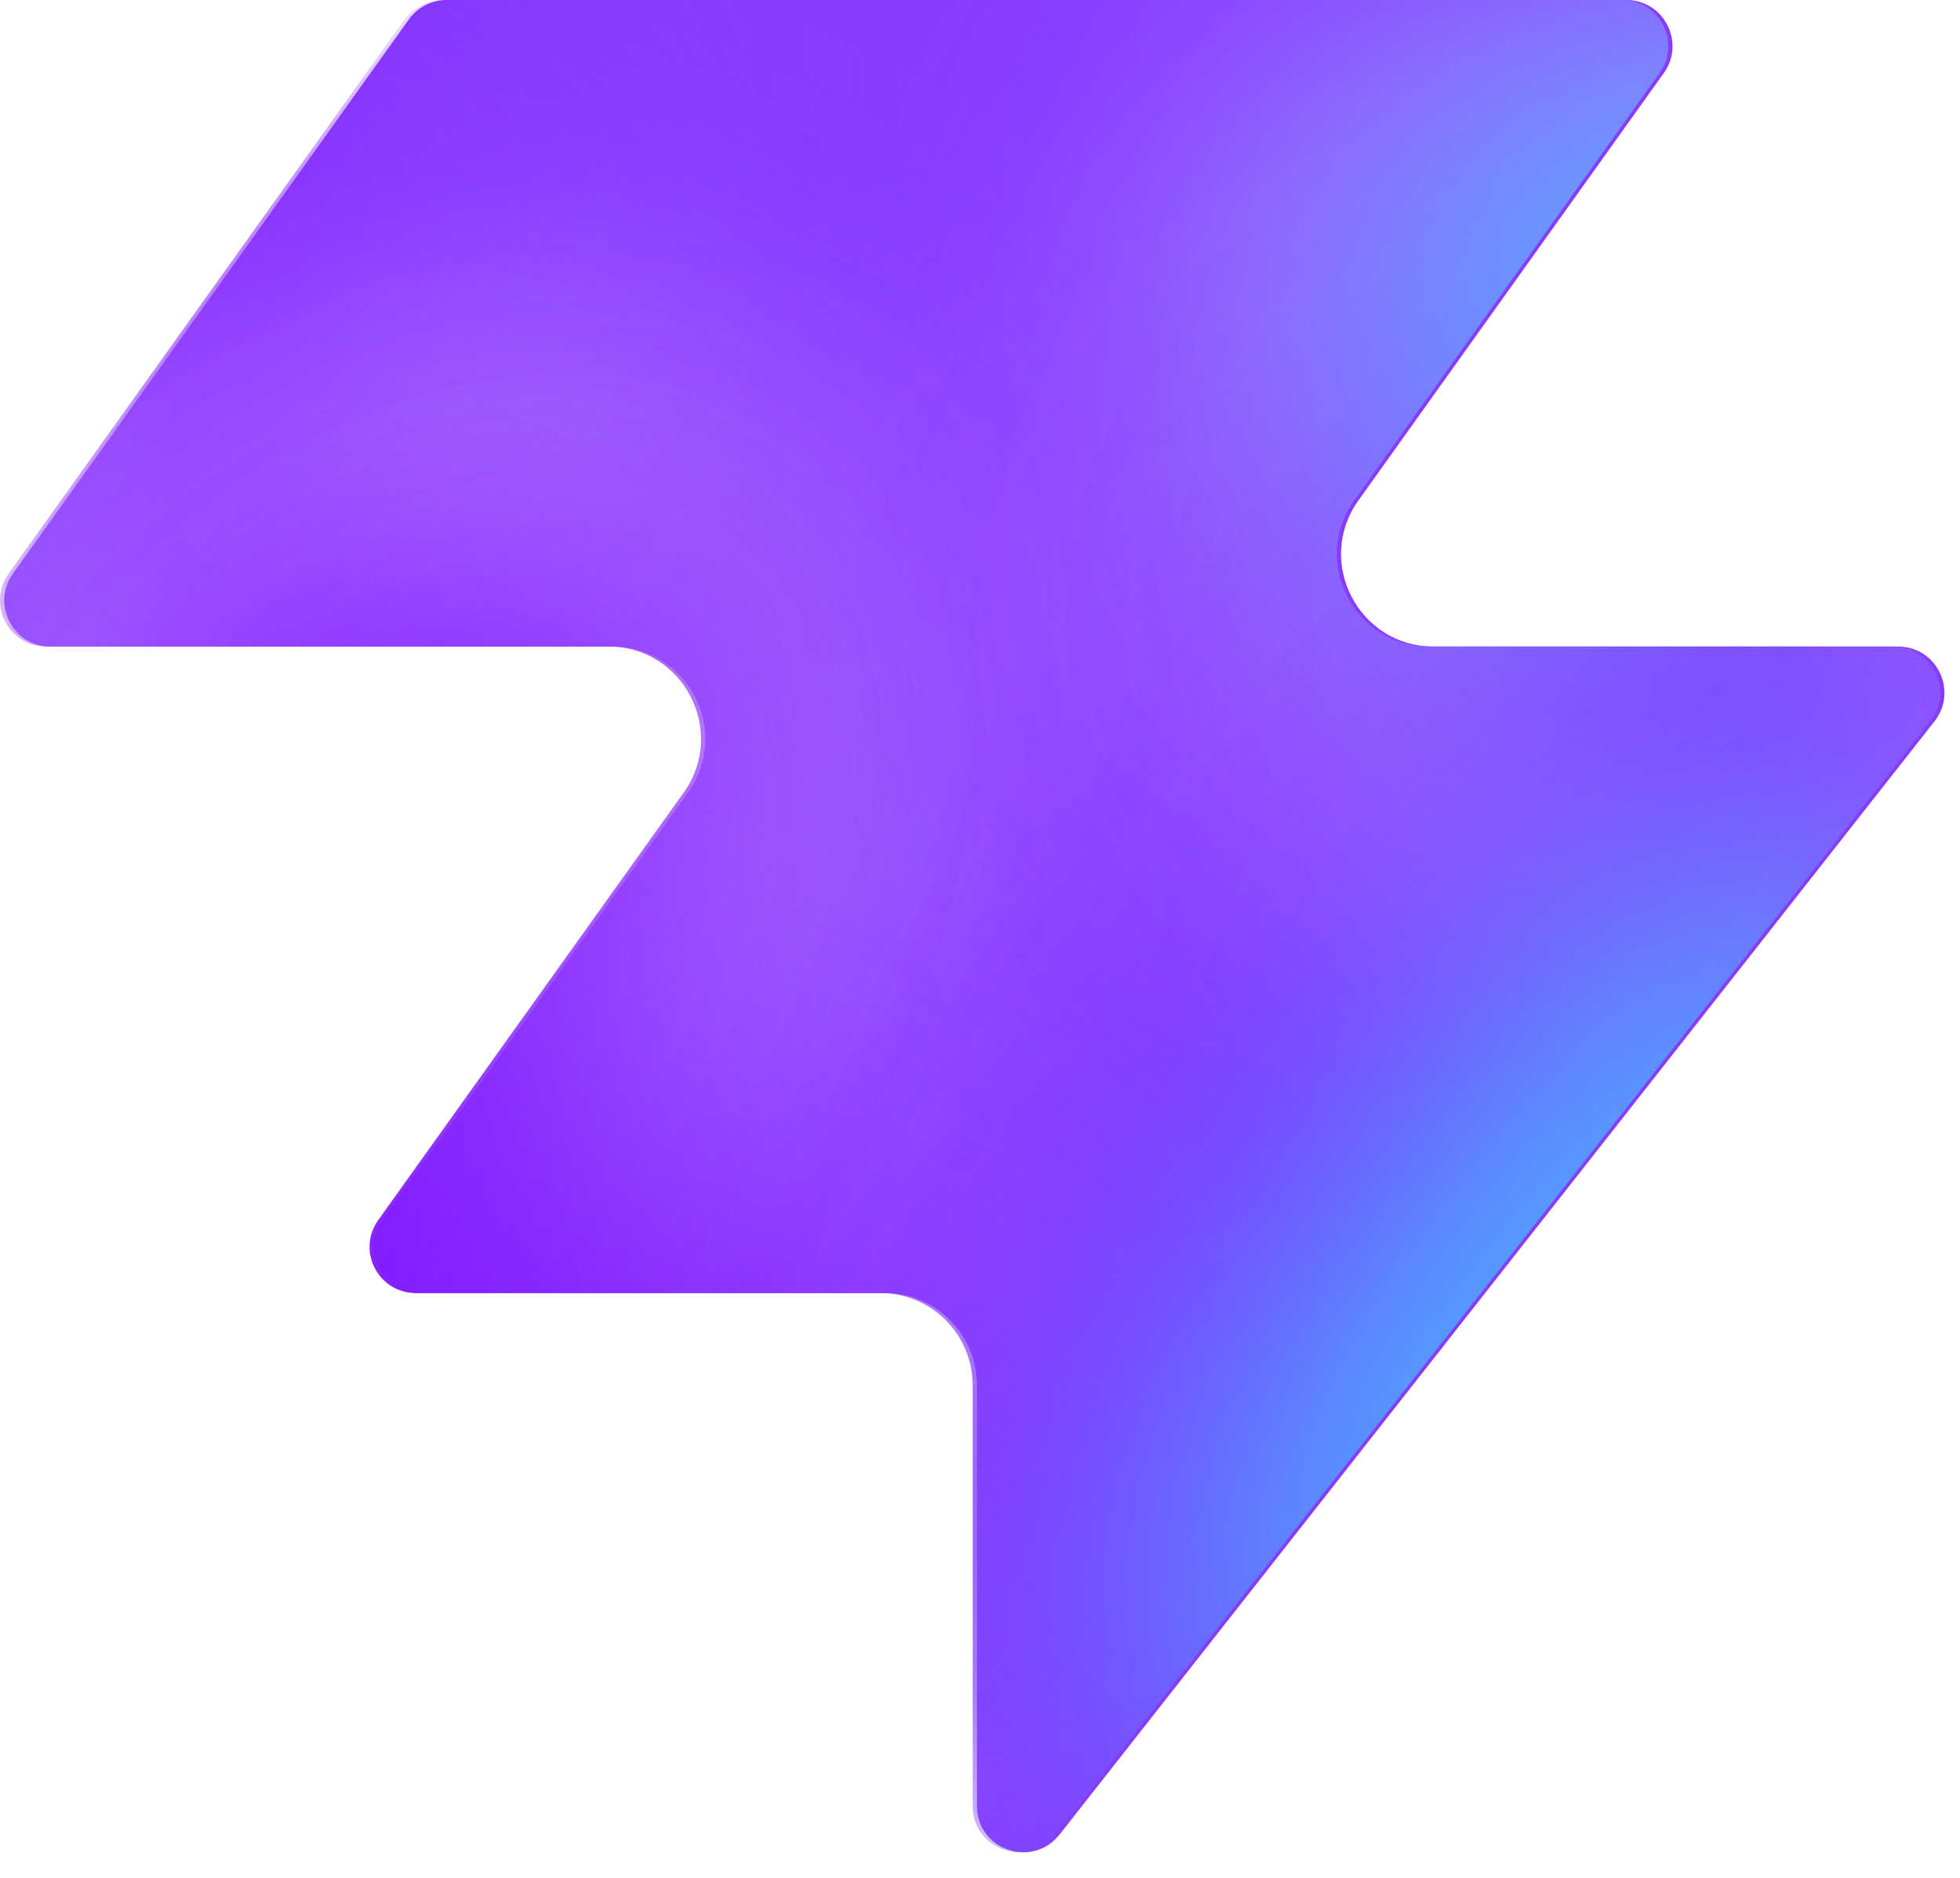
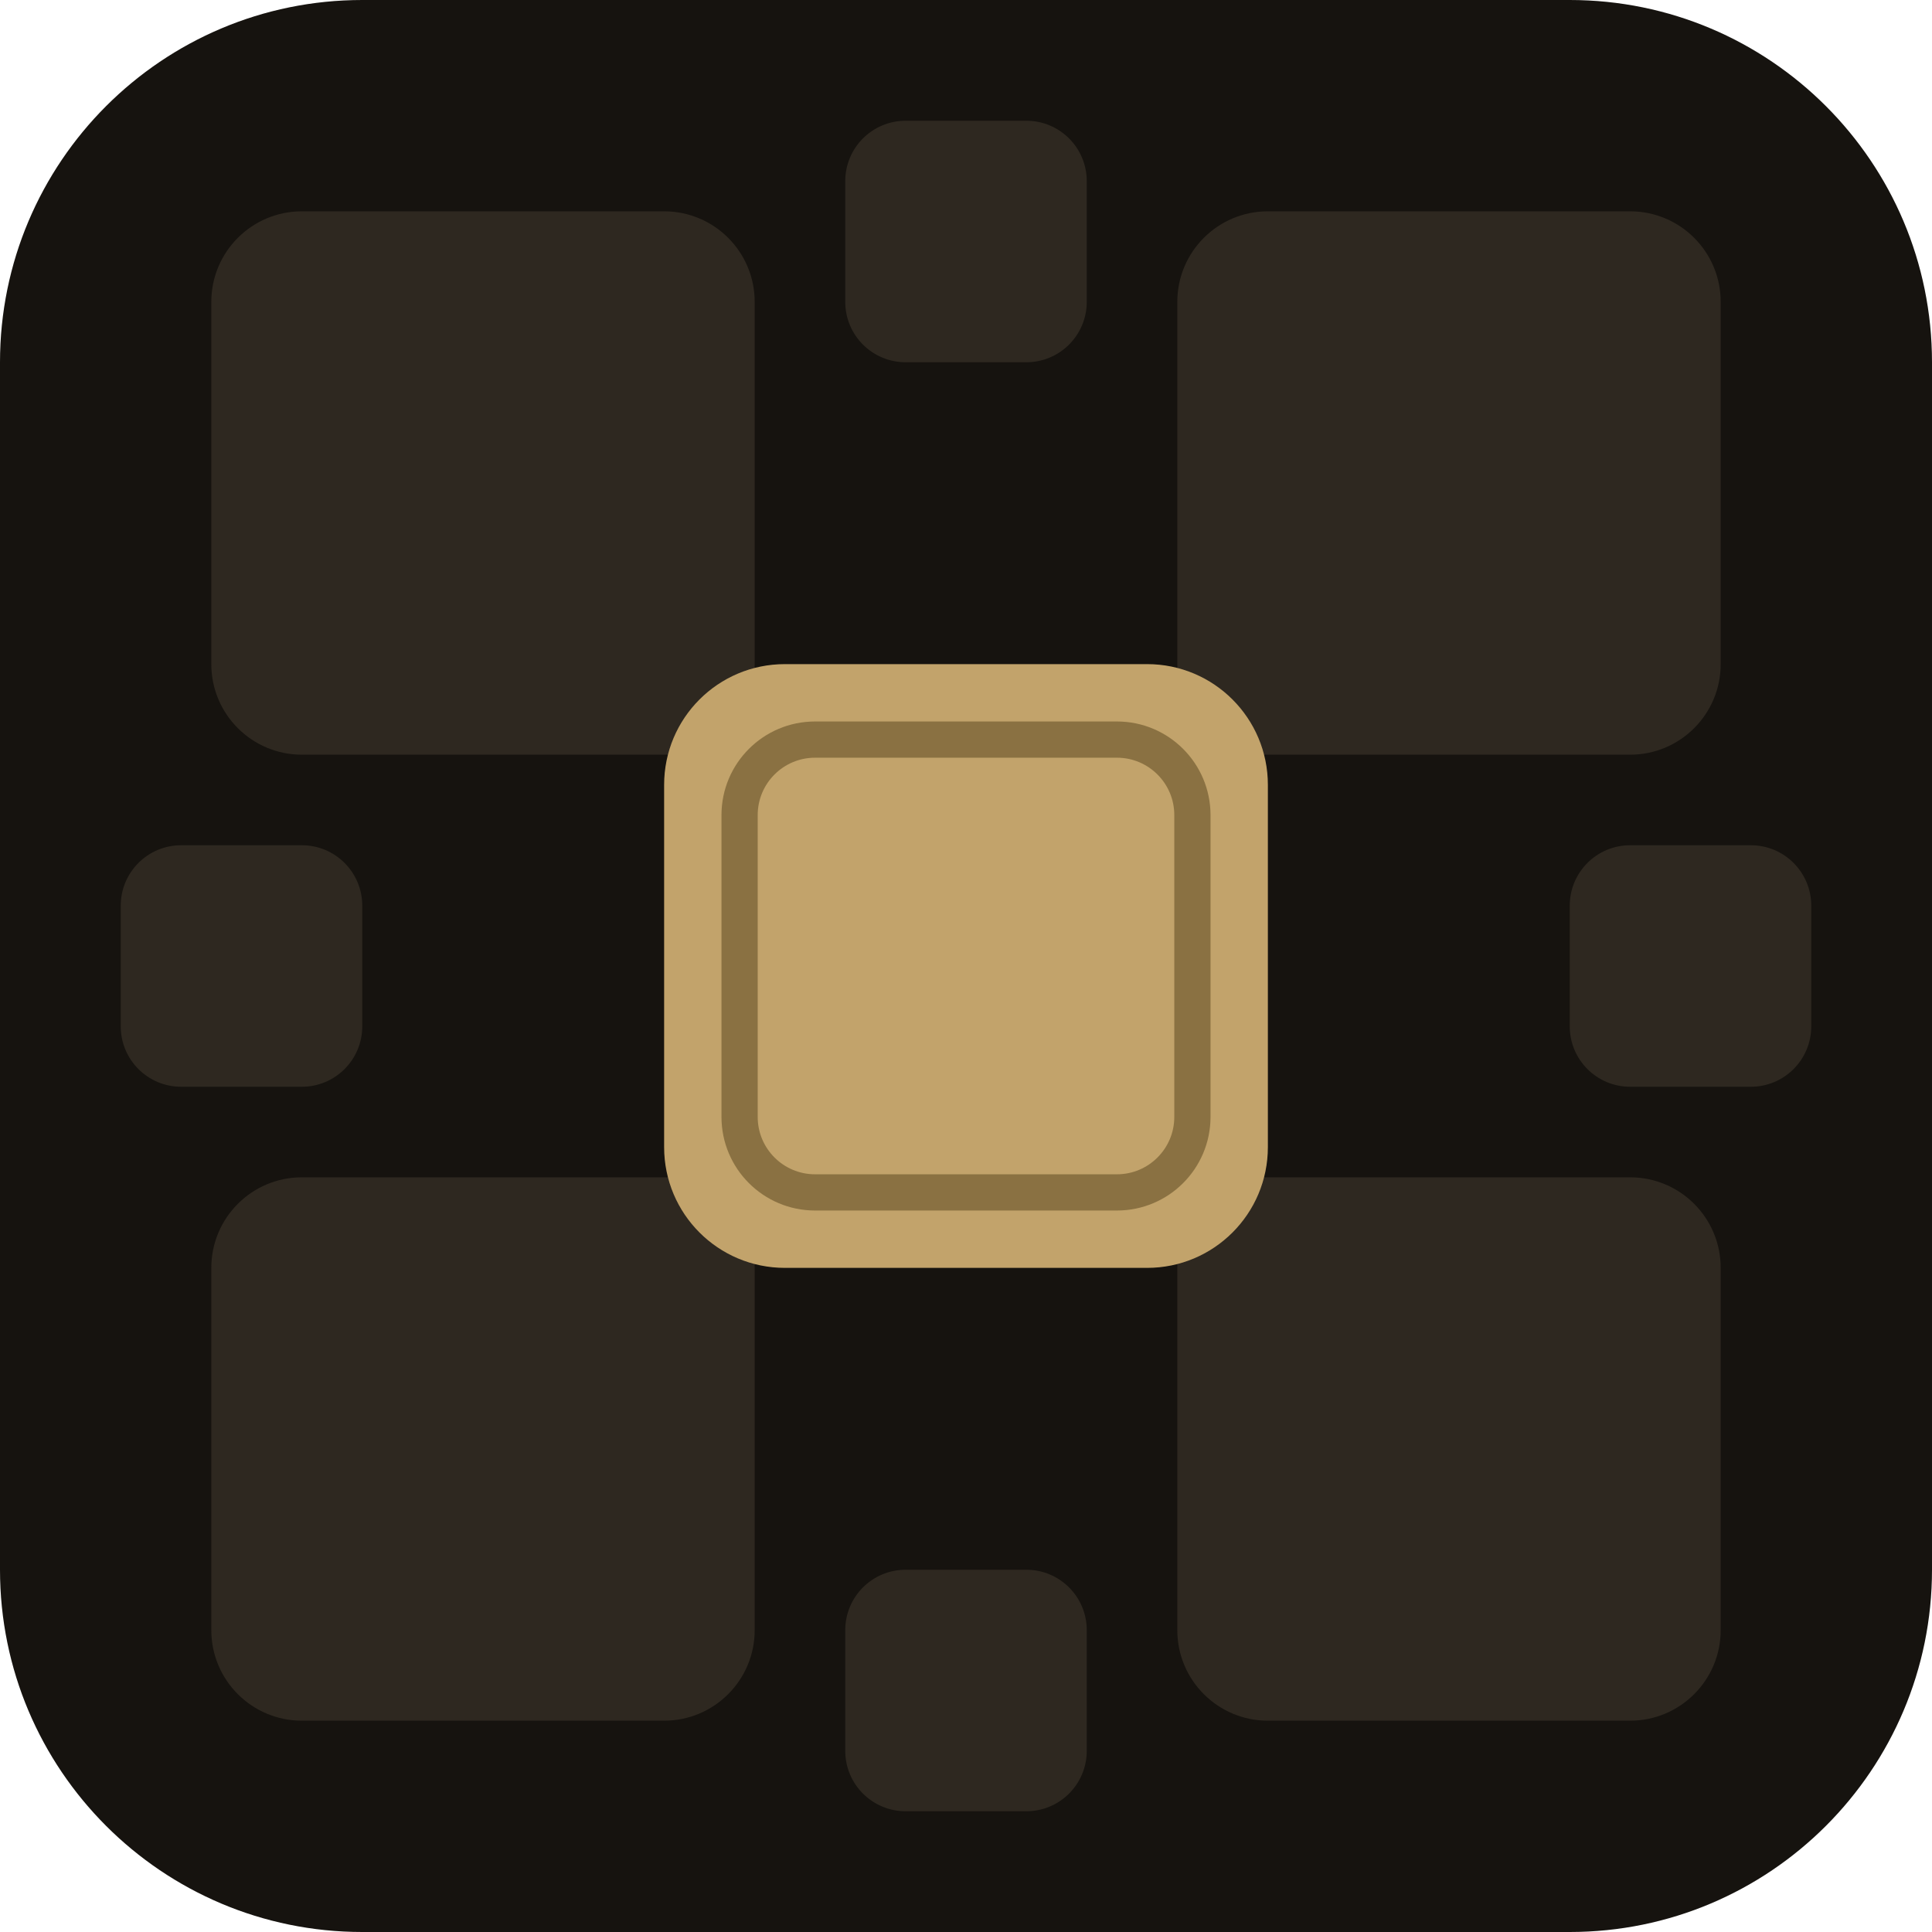
- <svg xmlns="http://www.w3.org/2000/svg" width="48" height="46" fill="none" viewBox="0 0 48 46">
-   <path fill="#863bff" d="M25.946 44.938c-.664.845-2.021.375-2.021-.698V33.937a2.26 2.26 0 0 0-2.262-2.262H10.287c-.92 0-1.456-1.04-.92-1.788l7.48-10.471c1.07-1.497 0-3.578-1.842-3.578H1.237c-.92 0-1.456-1.04-.92-1.788L10.013.474c.214-.297.556-.474.92-.474h28.894c.92 0 1.456 1.04.92 1.788l-7.48 10.471c-1.07 1.498 0 3.579 1.842 3.579h11.377c.943 0 1.473 1.088.89 1.83L25.947 44.94z" style="fill:#863bff;fill:color(display-p3 .525 .23 1);fill-opacity:1" />
-   <mask id="a" width="48" height="46" x="0" y="0" maskUnits="userSpaceOnUse" style="mask-type:alpha">
-     <path fill="#000" d="M25.842 44.938c-.664.844-2.021.375-2.021-.698V33.937a2.26 2.26 0 0 0-2.262-2.262H10.183c-.92 0-1.456-1.04-.92-1.788l7.48-10.471c1.07-1.498 0-3.579-1.842-3.579H1.133c-.92 0-1.456-1.04-.92-1.787L9.91.473c.214-.297.556-.474.92-.474h28.894c.92 0 1.456 1.04.92 1.788l-7.48 10.471c-1.07 1.498 0 3.578 1.842 3.578h11.377c.943 0 1.473 1.088.89 1.832L25.843 44.94z" style="fill:#000;fill-opacity:1" />
-   </mask>
-   <g mask="url(#a)">
-     <g filter="url(#b)">
-       <ellipse cx="5.508" cy="14.704" fill="#ede6ff" rx="5.508" ry="14.704" style="fill:#ede6ff;fill:color(display-p3 .927 .903 1);fill-opacity:1" transform="matrix(.00324 1 1 -.00324 -4.47 31.516)" />
-     </g>
-     <g filter="url(#c)">
-       <ellipse cx="10.399" cy="29.851" fill="#ede6ff" rx="10.399" ry="29.851" style="fill:#ede6ff;fill:color(display-p3 .927 .903 1);fill-opacity:1" transform="matrix(.00324 1 1 -.00324 -39.328 7.883)" />
-     </g>
-     <g filter="url(#d)">
-       <ellipse cx="5.508" cy="30.487" fill="#7e14ff" rx="5.508" ry="30.487" style="fill:#7e14ff;fill:color(display-p3 .492 .077 1);fill-opacity:1" transform="rotate(89.814 -25.913 -14.639)scale(1 -1)" />
-     </g>
-     <g filter="url(#e)">
-       <ellipse cx="5.508" cy="30.599" fill="#7e14ff" rx="5.508" ry="30.599" style="fill:#7e14ff;fill:color(display-p3 .492 .077 1);fill-opacity:1" transform="rotate(89.814 -32.644 -3.334)scale(1 -1)" />
-     </g>
-     <g filter="url(#f)">
-       <ellipse cx="5.508" cy="30.599" fill="#7e14ff" rx="5.508" ry="30.599" style="fill:#7e14ff;fill:color(display-p3 .492 .077 1);fill-opacity:1" transform="matrix(.00324 1 1 -.00324 -34.34 30.47)" />
-     </g>
-     <g filter="url(#g)">
-       <ellipse cx="14.072" cy="22.078" fill="#ede6ff" rx="14.072" ry="22.078" style="fill:#ede6ff;fill:color(display-p3 .927 .903 1);fill-opacity:1" transform="rotate(93.35 24.506 48.493)scale(-1 1)" />
-     </g>
-     <g filter="url(#h)">
-       <ellipse cx="3.47" cy="21.501" fill="#7e14ff" rx="3.47" ry="21.501" style="fill:#7e14ff;fill:color(display-p3 .492 .077 1);fill-opacity:1" transform="rotate(89.009 28.708 47.59)scale(-1 1)" />
-     </g>
-     <g filter="url(#i)">
-       <ellipse cx="3.47" cy="21.501" fill="#7e14ff" rx="3.47" ry="21.501" style="fill:#7e14ff;fill:color(display-p3 .492 .077 1);fill-opacity:1" transform="rotate(89.009 28.708 47.59)scale(-1 1)" />
-     </g>
-     <g filter="url(#j)">
-       <ellipse cx=".387" cy="8.972" fill="#7e14ff" rx="4.407" ry="29.108" style="fill:#7e14ff;fill:color(display-p3 .492 .077 1);fill-opacity:1" transform="rotate(39.51 .387 8.972)" />
-     </g>
-     <g filter="url(#k)">
-       <ellipse cx="47.523" cy="-6.092" fill="#7e14ff" rx="4.407" ry="29.108" style="fill:#7e14ff;fill:color(display-p3 .492 .077 1);fill-opacity:1" transform="rotate(37.892 47.523 -6.092)" />
-     </g>
-     <g filter="url(#l)">
-       <ellipse cx="41.412" cy="6.333" fill="#47bfff" rx="5.971" ry="9.665" style="fill:#47bfff;fill:color(display-p3 .28 .748 1);fill-opacity:1" transform="rotate(37.892 41.412 6.333)" />
-     </g>
-     <g filter="url(#m)">
-       <ellipse cx="-1.879" cy="38.332" fill="#7e14ff" rx="4.407" ry="29.108" style="fill:#7e14ff;fill:color(display-p3 .492 .077 1);fill-opacity:1" transform="rotate(37.892 -1.88 38.332)" />
-     </g>
-     <g filter="url(#n)">
-       <ellipse cx="-1.879" cy="38.332" fill="#7e14ff" rx="4.407" ry="29.108" style="fill:#7e14ff;fill:color(display-p3 .492 .077 1);fill-opacity:1" transform="rotate(37.892 -1.88 38.332)" />
-     </g>
-     <g filter="url(#o)">
-       <ellipse cx="35.651" cy="29.907" fill="#7e14ff" rx="4.407" ry="29.108" style="fill:#7e14ff;fill:color(display-p3 .492 .077 1);fill-opacity:1" transform="rotate(37.892 35.651 29.907)" />
-     </g>
-     <g filter="url(#p)">
-       <ellipse cx="38.418" cy="32.4" fill="#47bfff" rx="5.971" ry="15.297" style="fill:#47bfff;fill:color(display-p3 .28 .748 1);fill-opacity:1" transform="rotate(37.892 38.418 32.4)" />
-     </g>
+ <svg xmlns="http://www.w3.org/2000/svg" width="64" height="64" viewBox="0 0 64 64">
+   <rect width="64" height="64" rx="12" fill="#16130F" />
+   <g fill="#2E2820">
+     <rect x="7" y="7" width="18" height="18" rx="3" />
+     <rect x="39" y="7" width="18" height="18" rx="3" />
+     <rect x="7" y="39" width="18" height="18" rx="3" />
+     <rect x="39" y="39" width="18" height="18" rx="3" />
+     <rect x="28" y="4" width="8" height="8" rx="2" />
+     <rect x="28" y="52" width="8" height="8" rx="2" />
+     <rect x="4" y="28" width="8" height="8" rx="2" />
+     <rect x="52" y="28" width="8" height="8" rx="2" />
  </g>
-   <defs>
-     <filter id="b" width="60.045" height="41.654" x="-19.77" y="16.149" color-interpolation-filters="sRGB" filterUnits="userSpaceOnUse">
-       <feFlood flood-opacity="0" result="BackgroundImageFix" />
-       <feBlend in="SourceGraphic" in2="BackgroundImageFix" result="shape" />
-       <feGaussianBlur result="effect1_foregroundBlur_2002_17158" stdDeviation="7.659" />
-     </filter>
-     <filter id="c" width="90.34" height="51.437" x="-54.613" y="-7.533" color-interpolation-filters="sRGB" filterUnits="userSpaceOnUse">
-       <feFlood flood-opacity="0" result="BackgroundImageFix" />
-       <feBlend in="SourceGraphic" in2="BackgroundImageFix" result="shape" />
-       <feGaussianBlur result="effect1_foregroundBlur_2002_17158" stdDeviation="7.659" />
-     </filter>
-     <filter id="d" width="79.355" height="29.4" x="-49.64" y="2.03" color-interpolation-filters="sRGB" filterUnits="userSpaceOnUse">
-       <feFlood flood-opacity="0" result="BackgroundImageFix" />
-       <feBlend in="SourceGraphic" in2="BackgroundImageFix" result="shape" />
-       <feGaussianBlur result="effect1_foregroundBlur_2002_17158" stdDeviation="4.596" />
-     </filter>
-     <filter id="e" width="79.579" height="29.4" x="-45.045" y="20.029" color-interpolation-filters="sRGB" filterUnits="userSpaceOnUse">
-       <feFlood flood-opacity="0" result="BackgroundImageFix" />
-       <feBlend in="SourceGraphic" in2="BackgroundImageFix" result="shape" />
-       <feGaussianBlur result="effect1_foregroundBlur_2002_17158" stdDeviation="4.596" />
-     </filter>
-     <filter id="f" width="79.579" height="29.4" x="-43.513" y="21.178" color-interpolation-filters="sRGB" filterUnits="userSpaceOnUse">
-       <feFlood flood-opacity="0" result="BackgroundImageFix" />
-       <feBlend in="SourceGraphic" in2="BackgroundImageFix" result="shape" />
-       <feGaussianBlur result="effect1_foregroundBlur_2002_17158" stdDeviation="4.596" />
-     </filter>
-     <filter id="g" width="74.749" height="58.852" x="15.756" y="-17.901" color-interpolation-filters="sRGB" filterUnits="userSpaceOnUse">
-       <feFlood flood-opacity="0" result="BackgroundImageFix" />
-       <feBlend in="SourceGraphic" in2="BackgroundImageFix" result="shape" />
-       <feGaussianBlur result="effect1_foregroundBlur_2002_17158" stdDeviation="7.659" />
-     </filter>
-     <filter id="h" width="61.377" height="25.362" x="23.548" y="2.284" color-interpolation-filters="sRGB" filterUnits="userSpaceOnUse">
-       <feFlood flood-opacity="0" result="BackgroundImageFix" />
-       <feBlend in="SourceGraphic" in2="BackgroundImageFix" result="shape" />
-       <feGaussianBlur result="effect1_foregroundBlur_2002_17158" stdDeviation="4.596" />
-     </filter>
-     <filter id="i" width="61.377" height="25.362" x="23.548" y="2.284" color-interpolation-filters="sRGB" filterUnits="userSpaceOnUse">
-       <feFlood flood-opacity="0" result="BackgroundImageFix" />
-       <feBlend in="SourceGraphic" in2="BackgroundImageFix" result="shape" />
-       <feGaussianBlur result="effect1_foregroundBlur_2002_17158" stdDeviation="4.596" />
-     </filter>
-     <filter id="j" width="56.045" height="63.649" x="-27.636" y="-22.853" color-interpolation-filters="sRGB" filterUnits="userSpaceOnUse">
-       <feFlood flood-opacity="0" result="BackgroundImageFix" />
-       <feBlend in="SourceGraphic" in2="BackgroundImageFix" result="shape" />
-       <feGaussianBlur result="effect1_foregroundBlur_2002_17158" stdDeviation="4.596" />
-     </filter>
-     <filter id="k" width="54.814" height="64.646" x="20.116" y="-38.415" color-interpolation-filters="sRGB" filterUnits="userSpaceOnUse">
-       <feFlood flood-opacity="0" result="BackgroundImageFix" />
-       <feBlend in="SourceGraphic" in2="BackgroundImageFix" result="shape" />
-       <feGaussianBlur result="effect1_foregroundBlur_2002_17158" stdDeviation="4.596" />
-     </filter>
-     <filter id="l" width="33.541" height="35.313" x="24.641" y="-11.323" color-interpolation-filters="sRGB" filterUnits="userSpaceOnUse">
-       <feFlood flood-opacity="0" result="BackgroundImageFix" />
-       <feBlend in="SourceGraphic" in2="BackgroundImageFix" result="shape" />
-       <feGaussianBlur result="effect1_foregroundBlur_2002_17158" stdDeviation="4.596" />
-     </filter>
-     <filter id="m" width="54.814" height="64.646" x="-29.286" y="6.009" color-interpolation-filters="sRGB" filterUnits="userSpaceOnUse">
-       <feFlood flood-opacity="0" result="BackgroundImageFix" />
-       <feBlend in="SourceGraphic" in2="BackgroundImageFix" result="shape" />
-       <feGaussianBlur result="effect1_foregroundBlur_2002_17158" stdDeviation="4.596" />
-     </filter>
-     <filter id="n" width="54.814" height="64.646" x="-29.286" y="6.009" color-interpolation-filters="sRGB" filterUnits="userSpaceOnUse">
-       <feFlood flood-opacity="0" result="BackgroundImageFix" />
-       <feBlend in="SourceGraphic" in2="BackgroundImageFix" result="shape" />
-       <feGaussianBlur result="effect1_foregroundBlur_2002_17158" stdDeviation="4.596" />
-     </filter>
-     <filter id="o" width="54.814" height="64.646" x="8.244" y="-2.416" color-interpolation-filters="sRGB" filterUnits="userSpaceOnUse">
-       <feFlood flood-opacity="0" result="BackgroundImageFix" />
-       <feBlend in="SourceGraphic" in2="BackgroundImageFix" result="shape" />
-       <feGaussianBlur result="effect1_foregroundBlur_2002_17158" stdDeviation="4.596" />
-     </filter>
-     <filter id="p" width="39.409" height="43.623" x="18.713" y="10.588" color-interpolation-filters="sRGB" filterUnits="userSpaceOnUse">
-       <feFlood flood-opacity="0" result="BackgroundImageFix" />
-       <feBlend in="SourceGraphic" in2="BackgroundImageFix" result="shape" />
-       <feGaussianBlur result="effect1_foregroundBlur_2002_17158" stdDeviation="4.596" />
-     </filter>
-   </defs>
+   <rect x="22" y="22" width="20" height="20" rx="4" fill="#C2A36B" />
+   <rect x="24.5" y="24.5" width="15" height="15" rx="2.5" fill="none" stroke="#8A7142" stroke-width="1.2" />
</svg>
